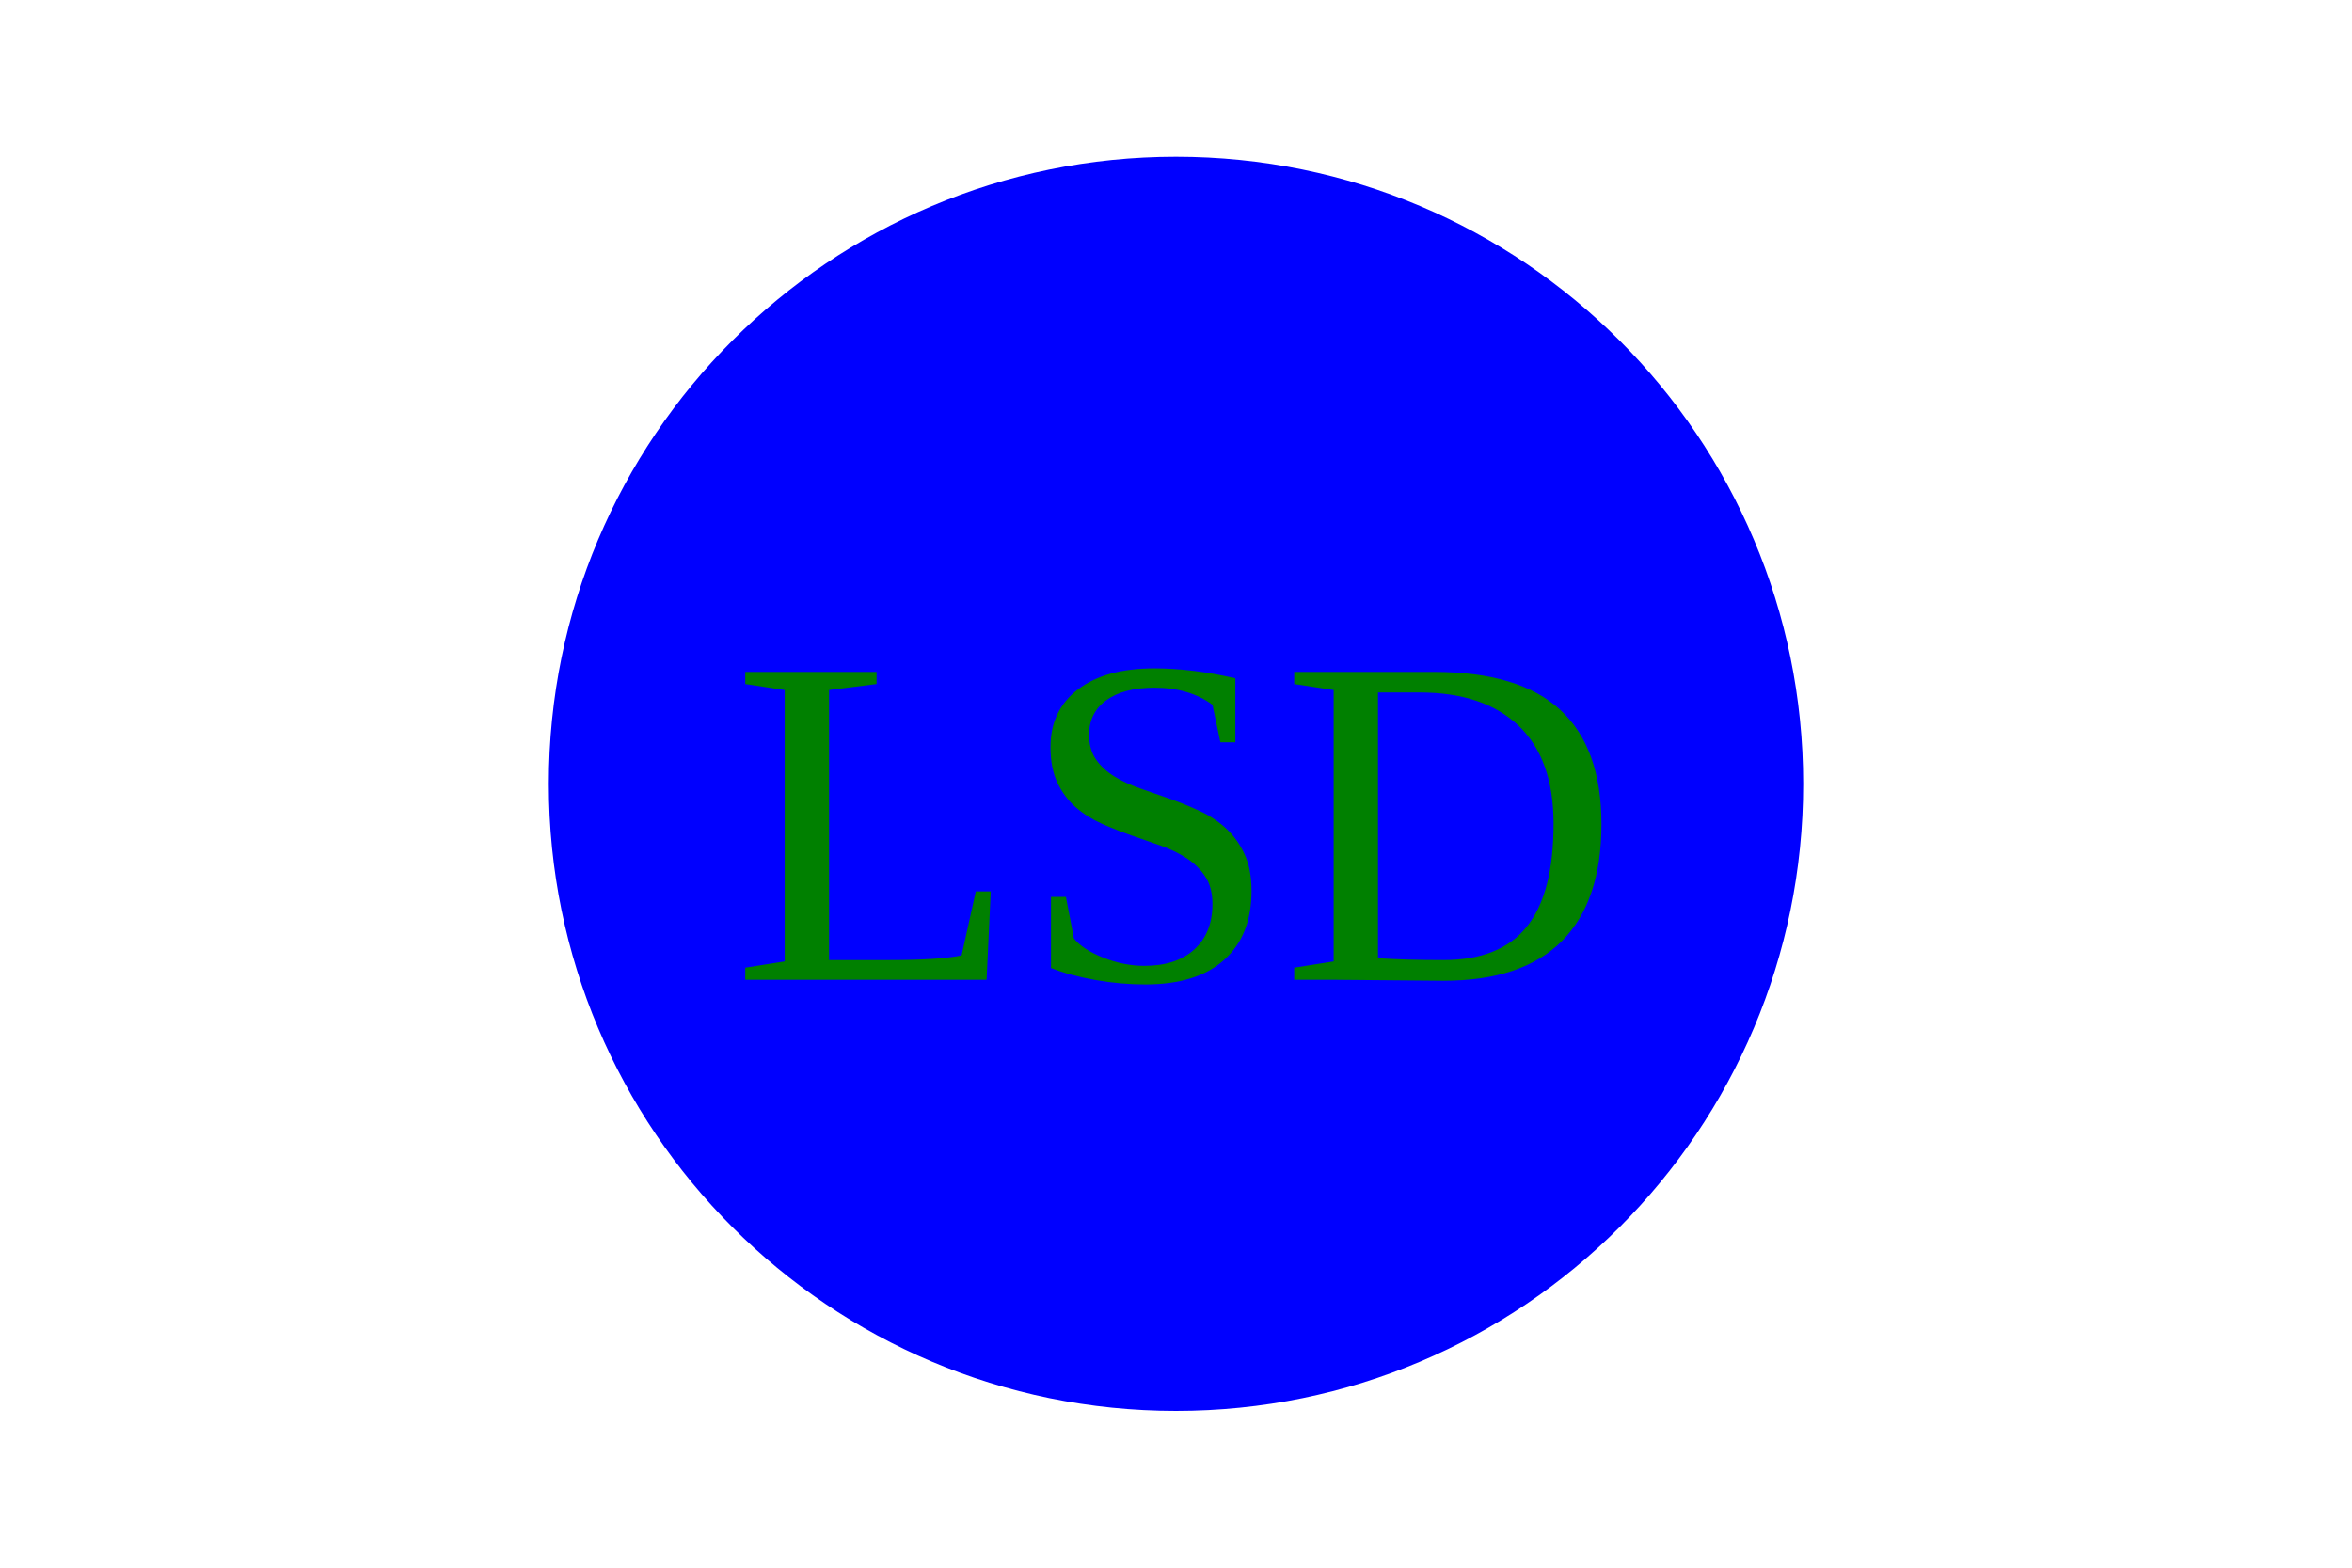
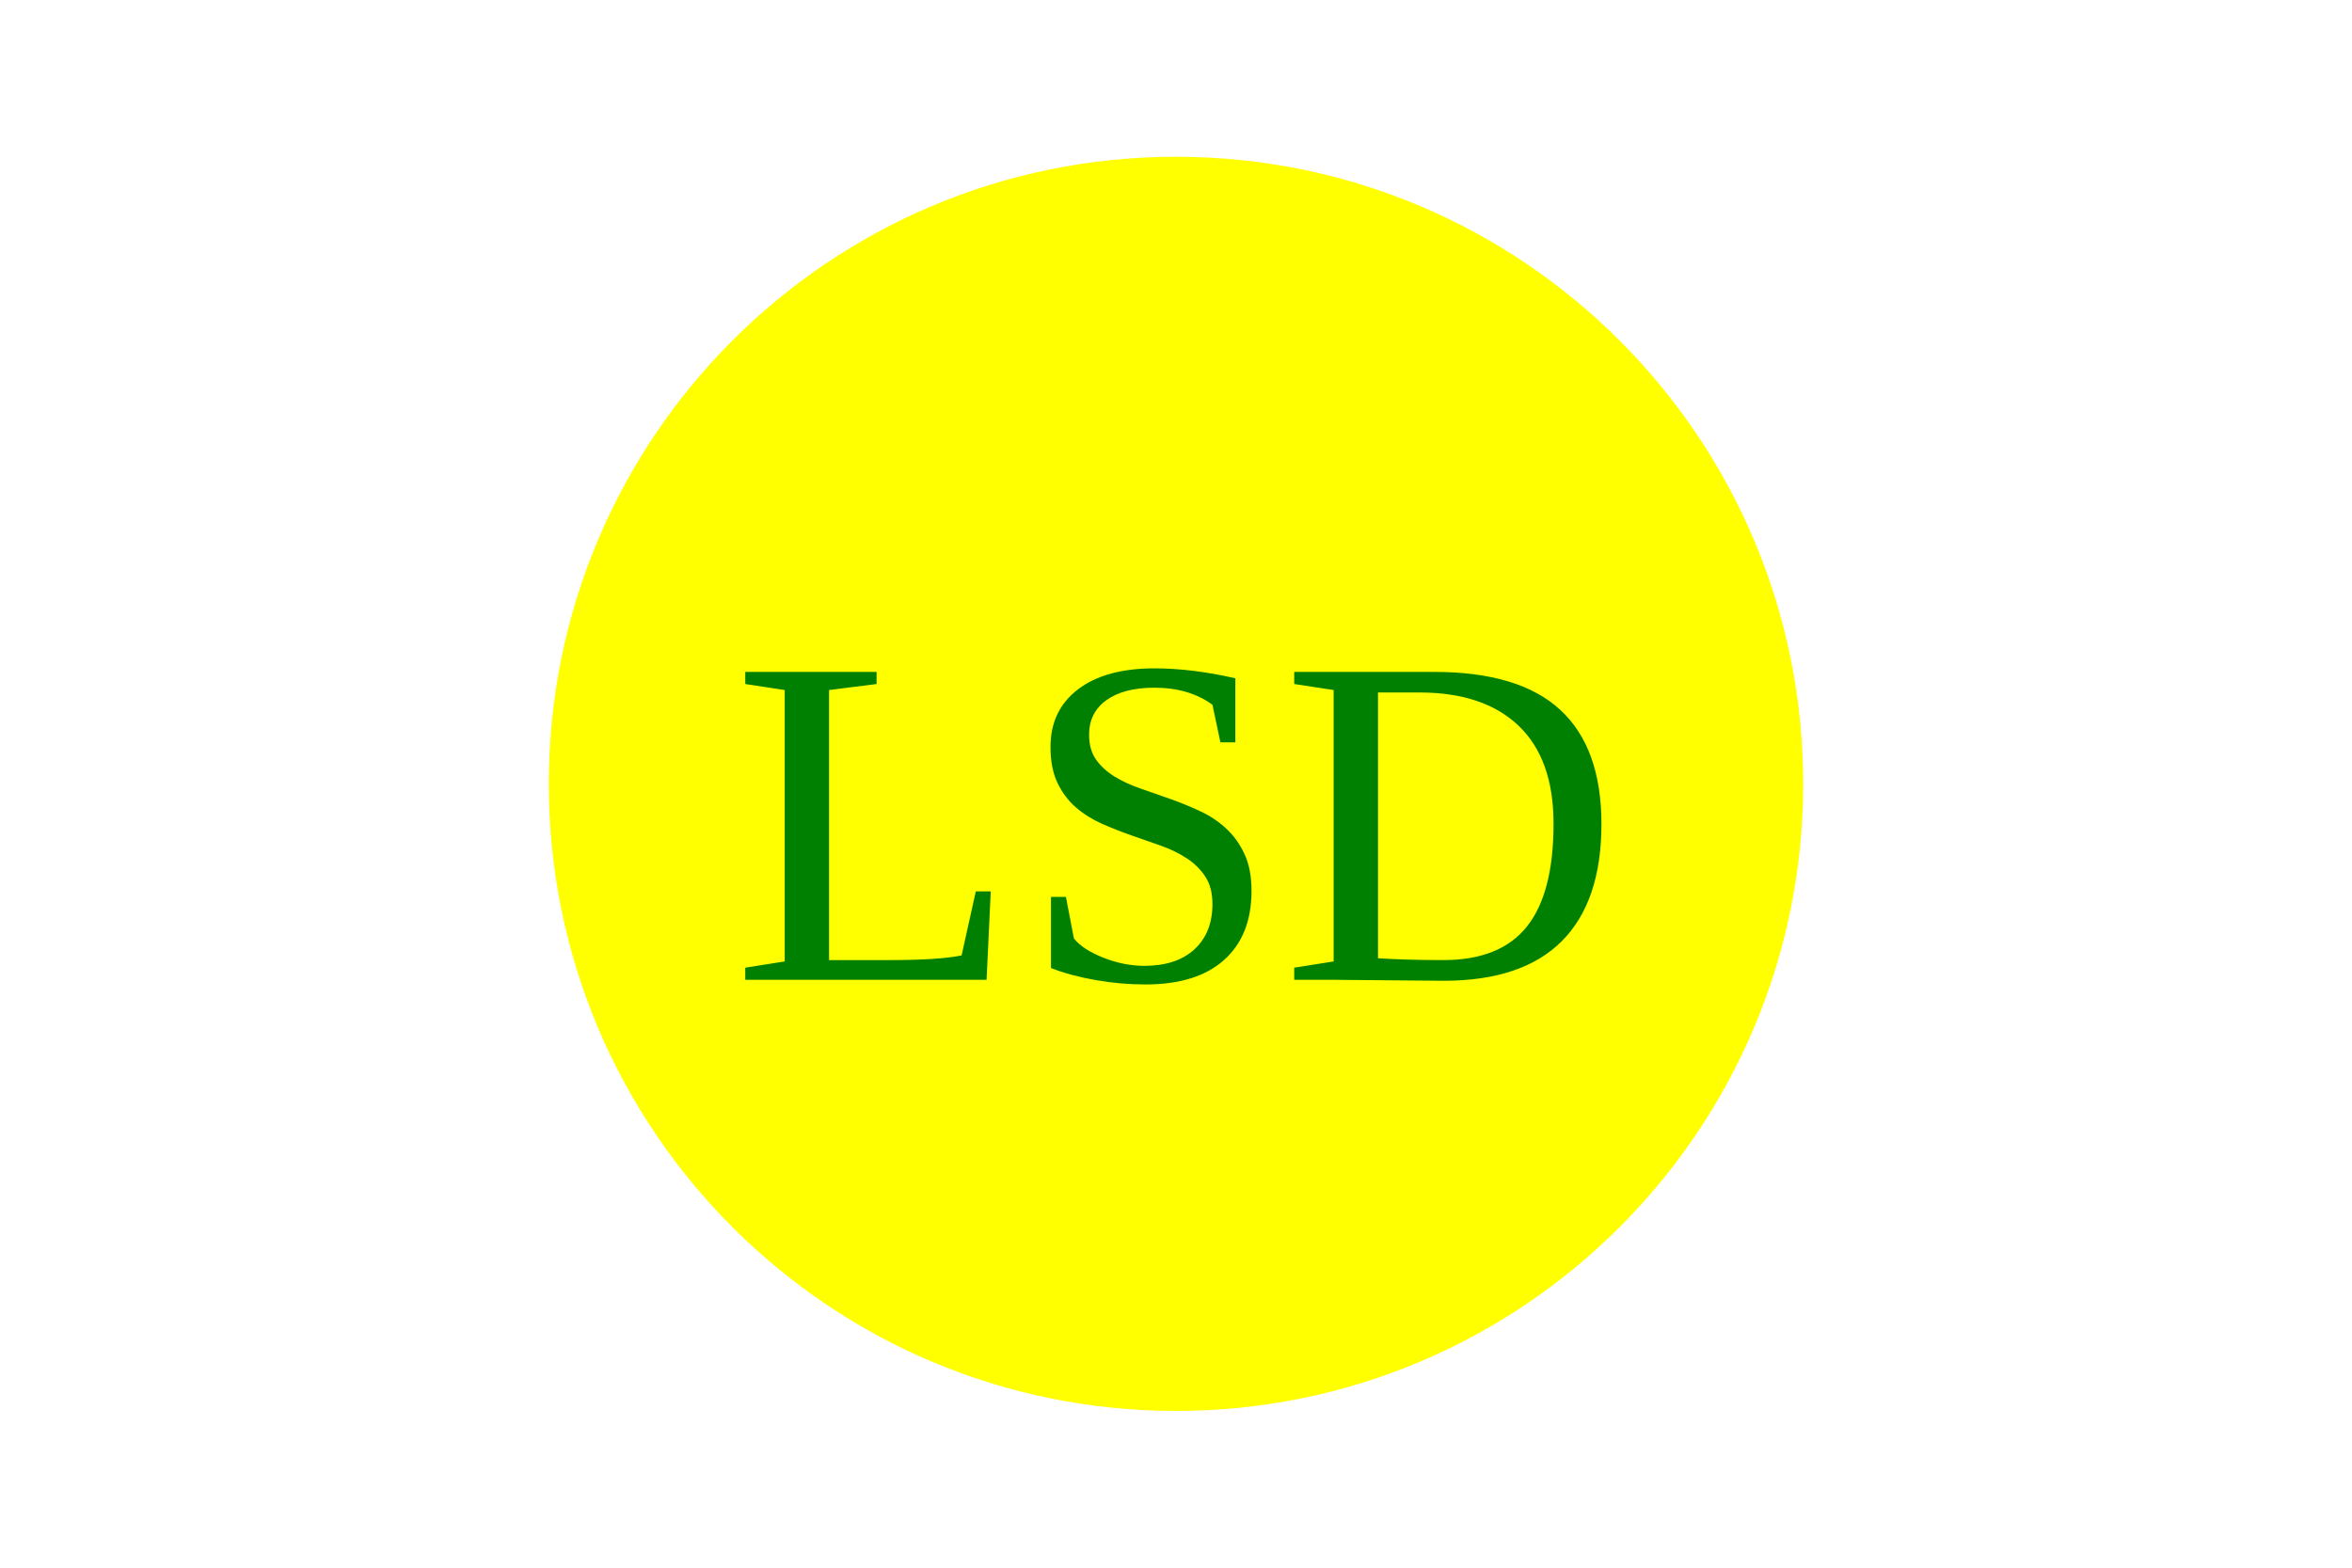
<svg xmlns="http://www.w3.org/2000/svg" version="1.1" width="300" height="200">
-   <circle cx="150" cy="100" r="80" fill="#0000FF" />
+   <circle cx="150" cy="100" r="80" fill="#FFFF00" />
  <text x="150" y="125" font-size="60" text-anchor="middle" fill="green">LSD</text>
</svg>
